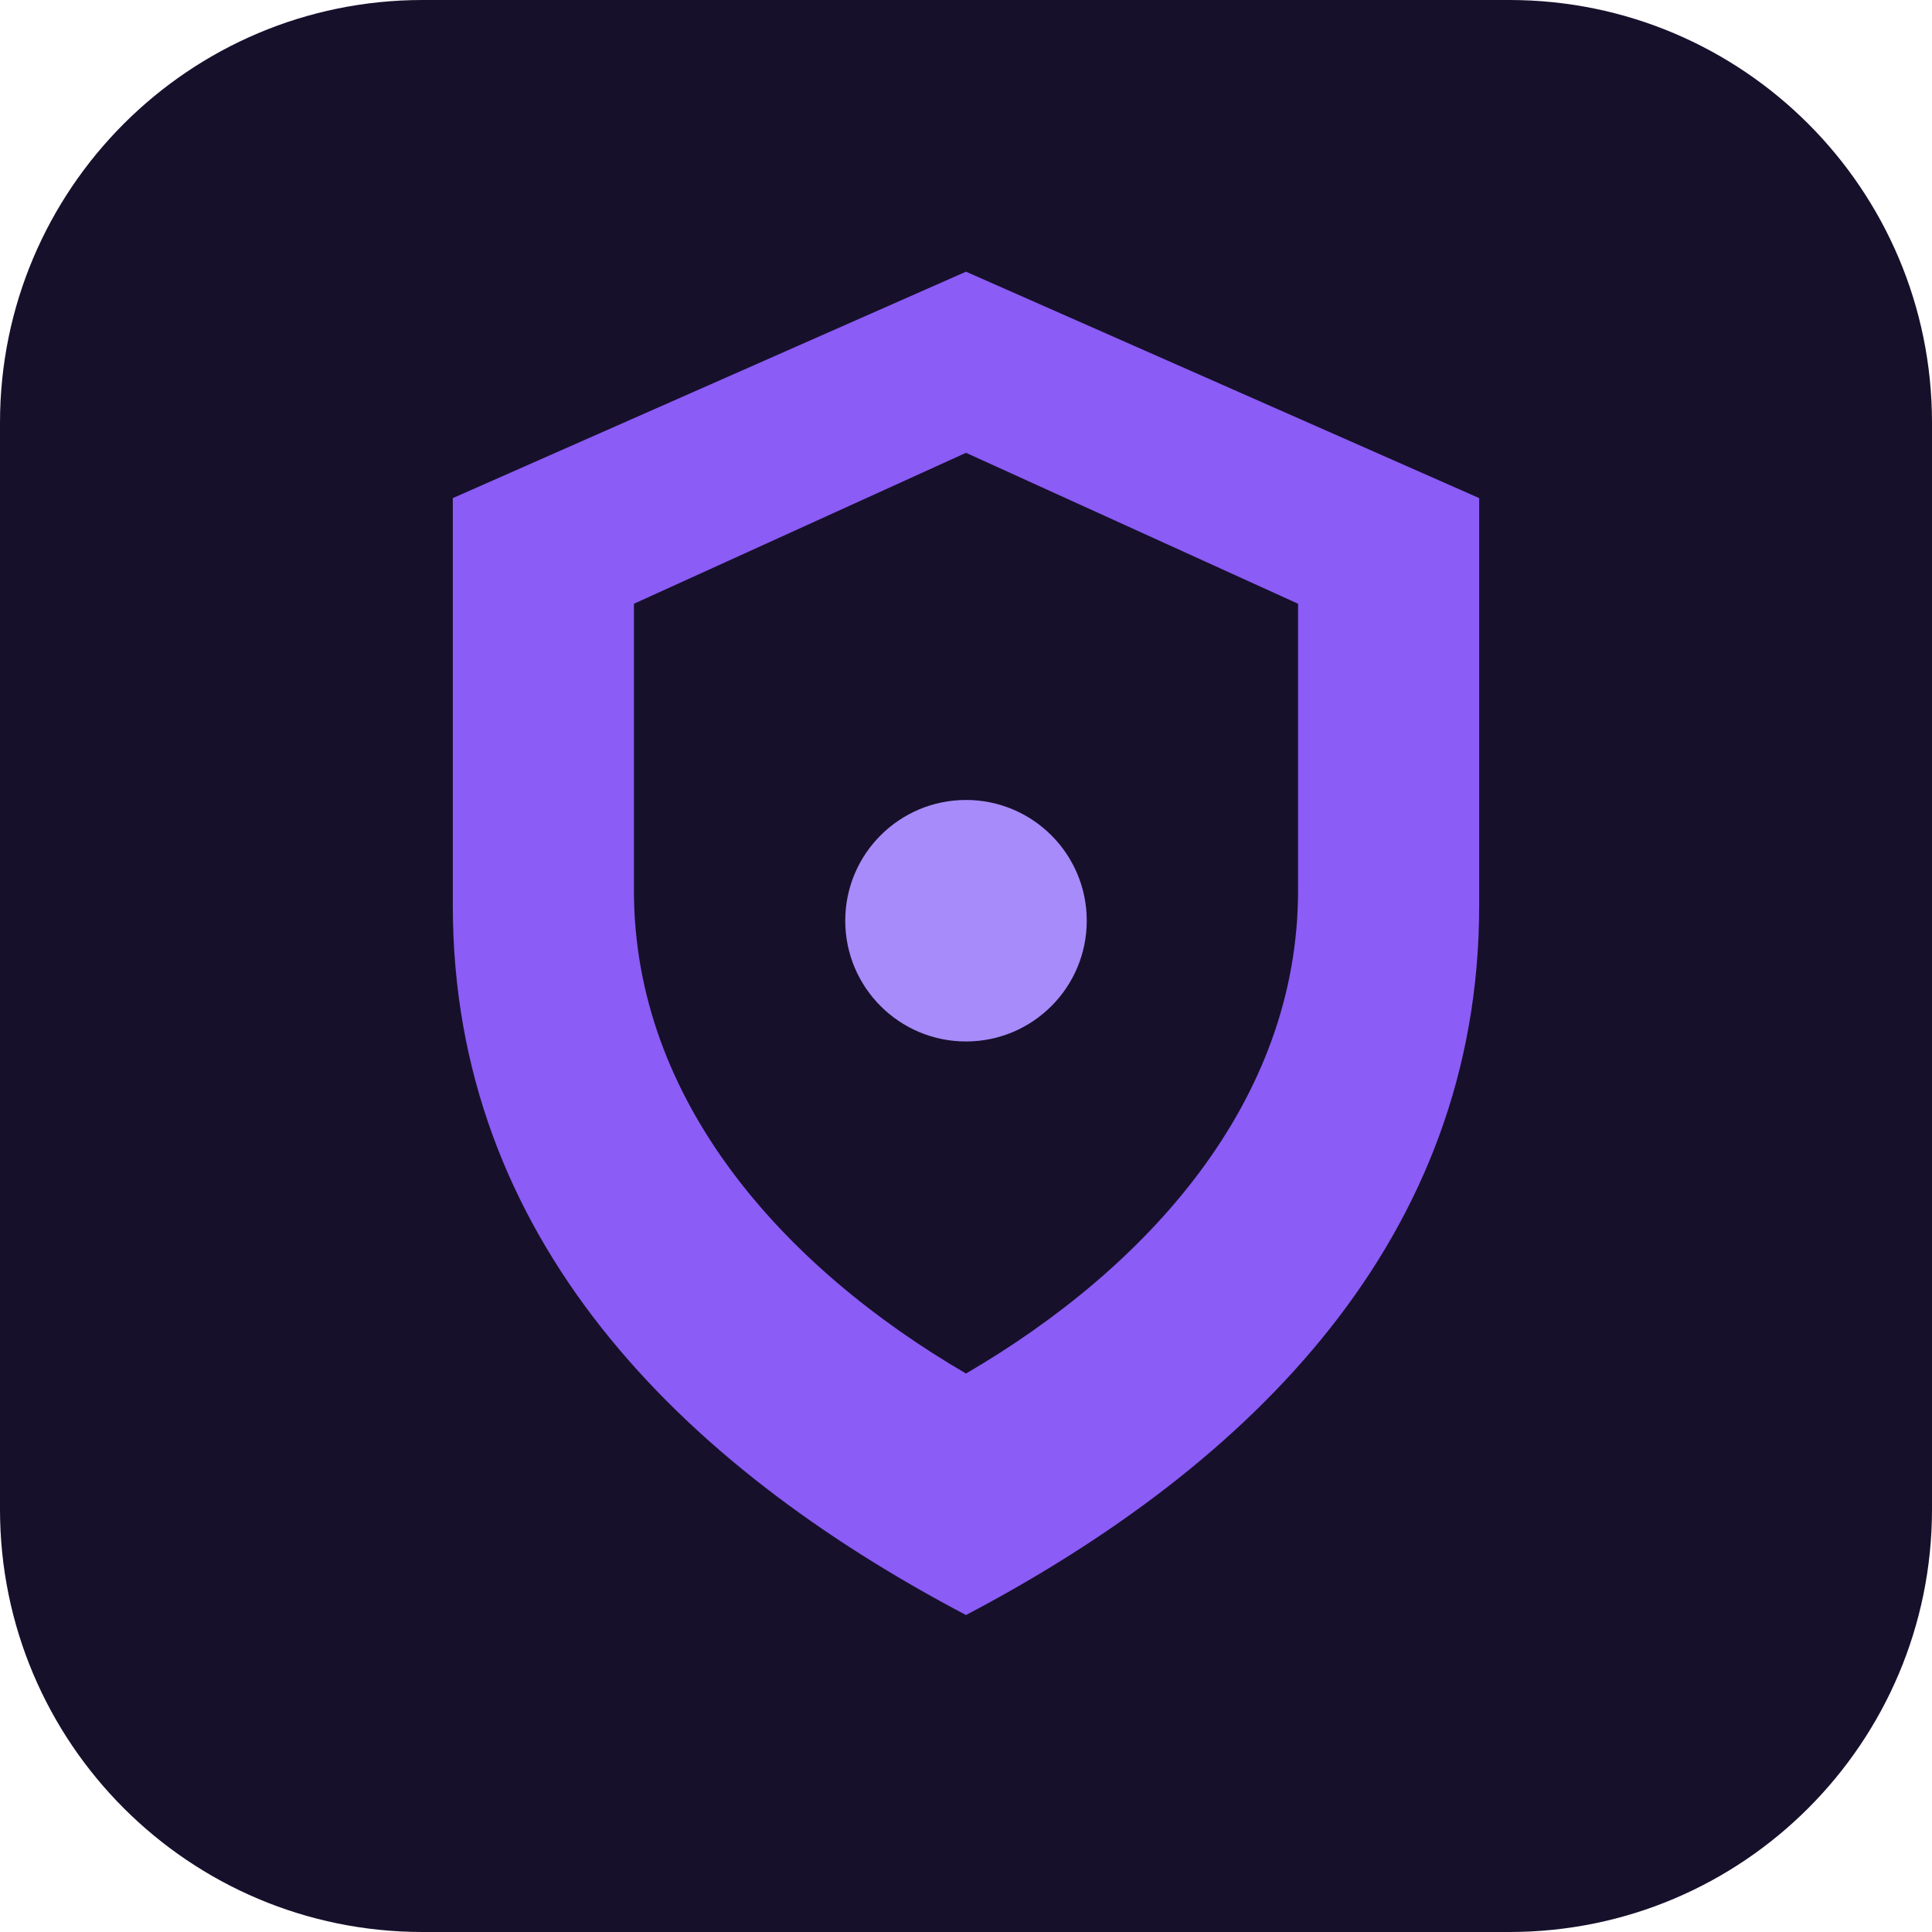
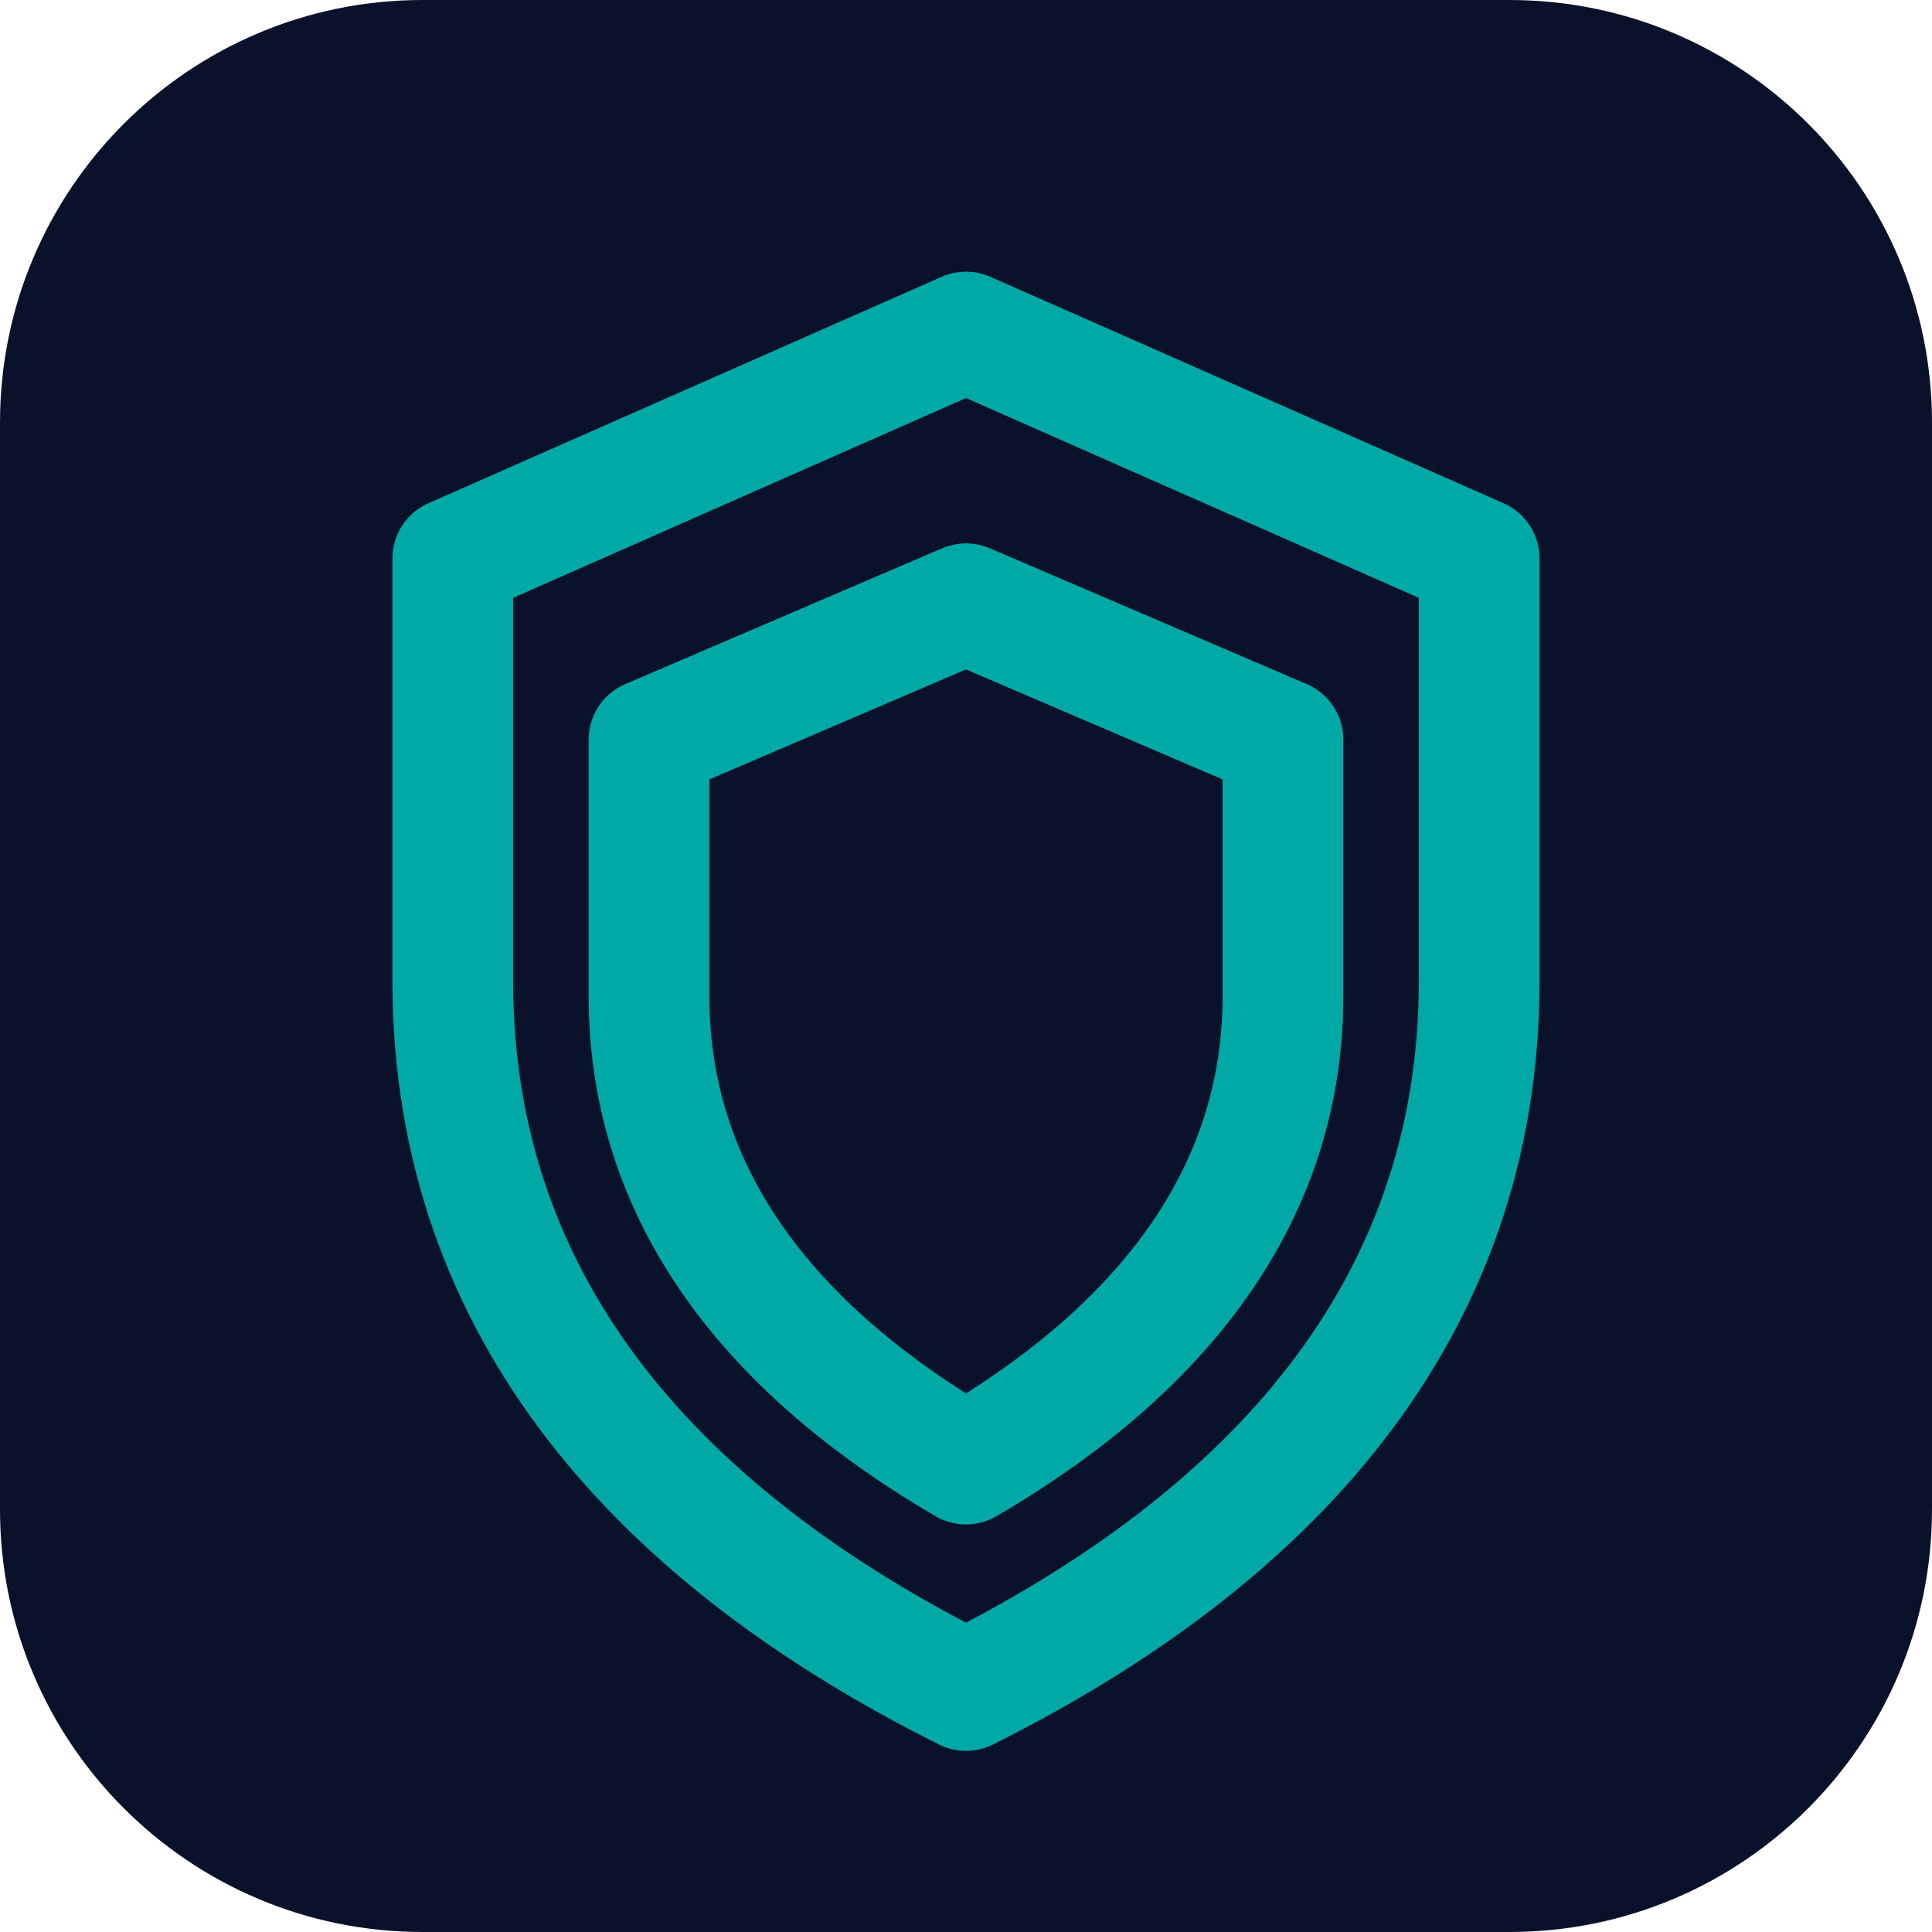
<svg xmlns="http://www.w3.org/2000/svg" viewBox="0 0 128 128">
-   <rect width="128" height="128" rx="28" fill="#17102b" />
-   <path d="M64 18l34 15v27c0 22-15 37-34 47-19-10-34-25-34-47V33l34-15z" fill="#8b5cf6" />
-   <path d="M64 30l22 10v19c0 14-10 25-22 32-12-7-22-18-22-32V40l22-10z" fill="#17102b" />
-   <circle cx="64" cy="61" r="8" fill="#a78bfa" />
+   <rect width="128" height="128" rx="28" fill="#09122A" />
+   <g fill="none" stroke="#00A9A5" stroke-width="8" stroke-linejoin="round">
+     <path d="M64 22l34 15v28c0 22-14 37-34 47-20-10-34-25-34-47V37l34-15z" />
+     <path d="M64 40l21 9v17c0 14-9 24-21 31-12-7-21-17-21-31V49l21-9z" />
+   </g>
</svg>
